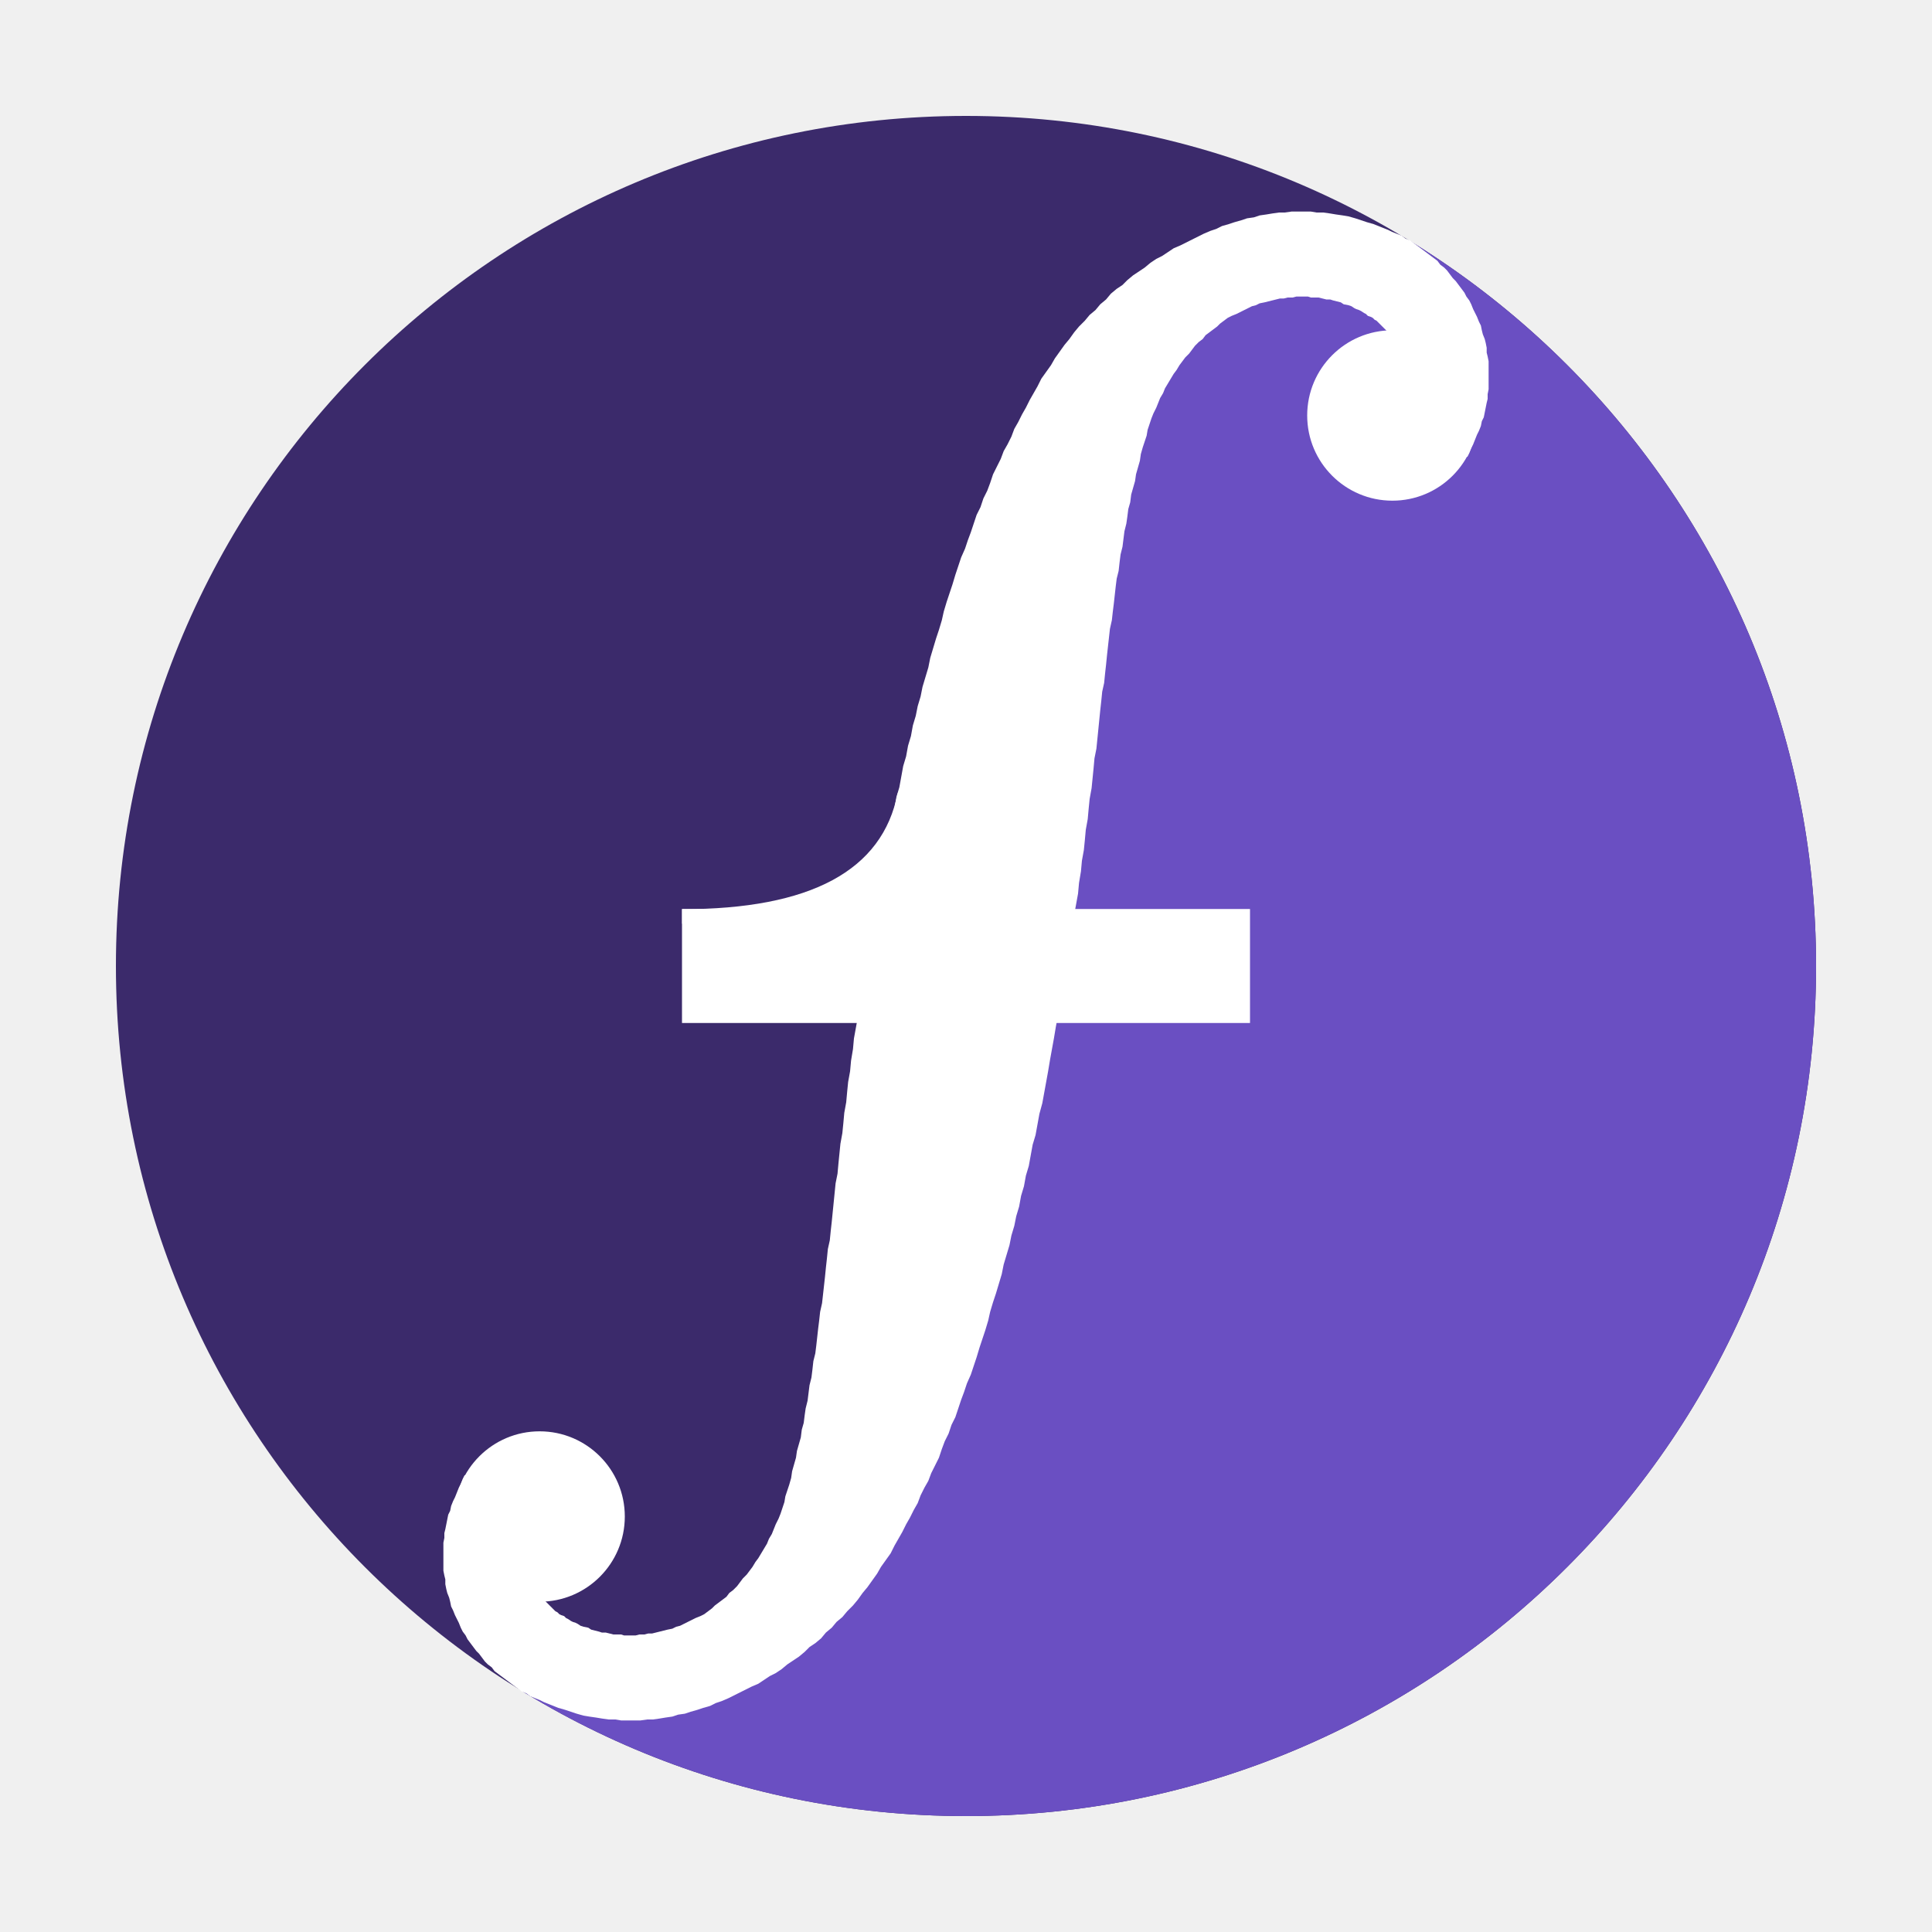
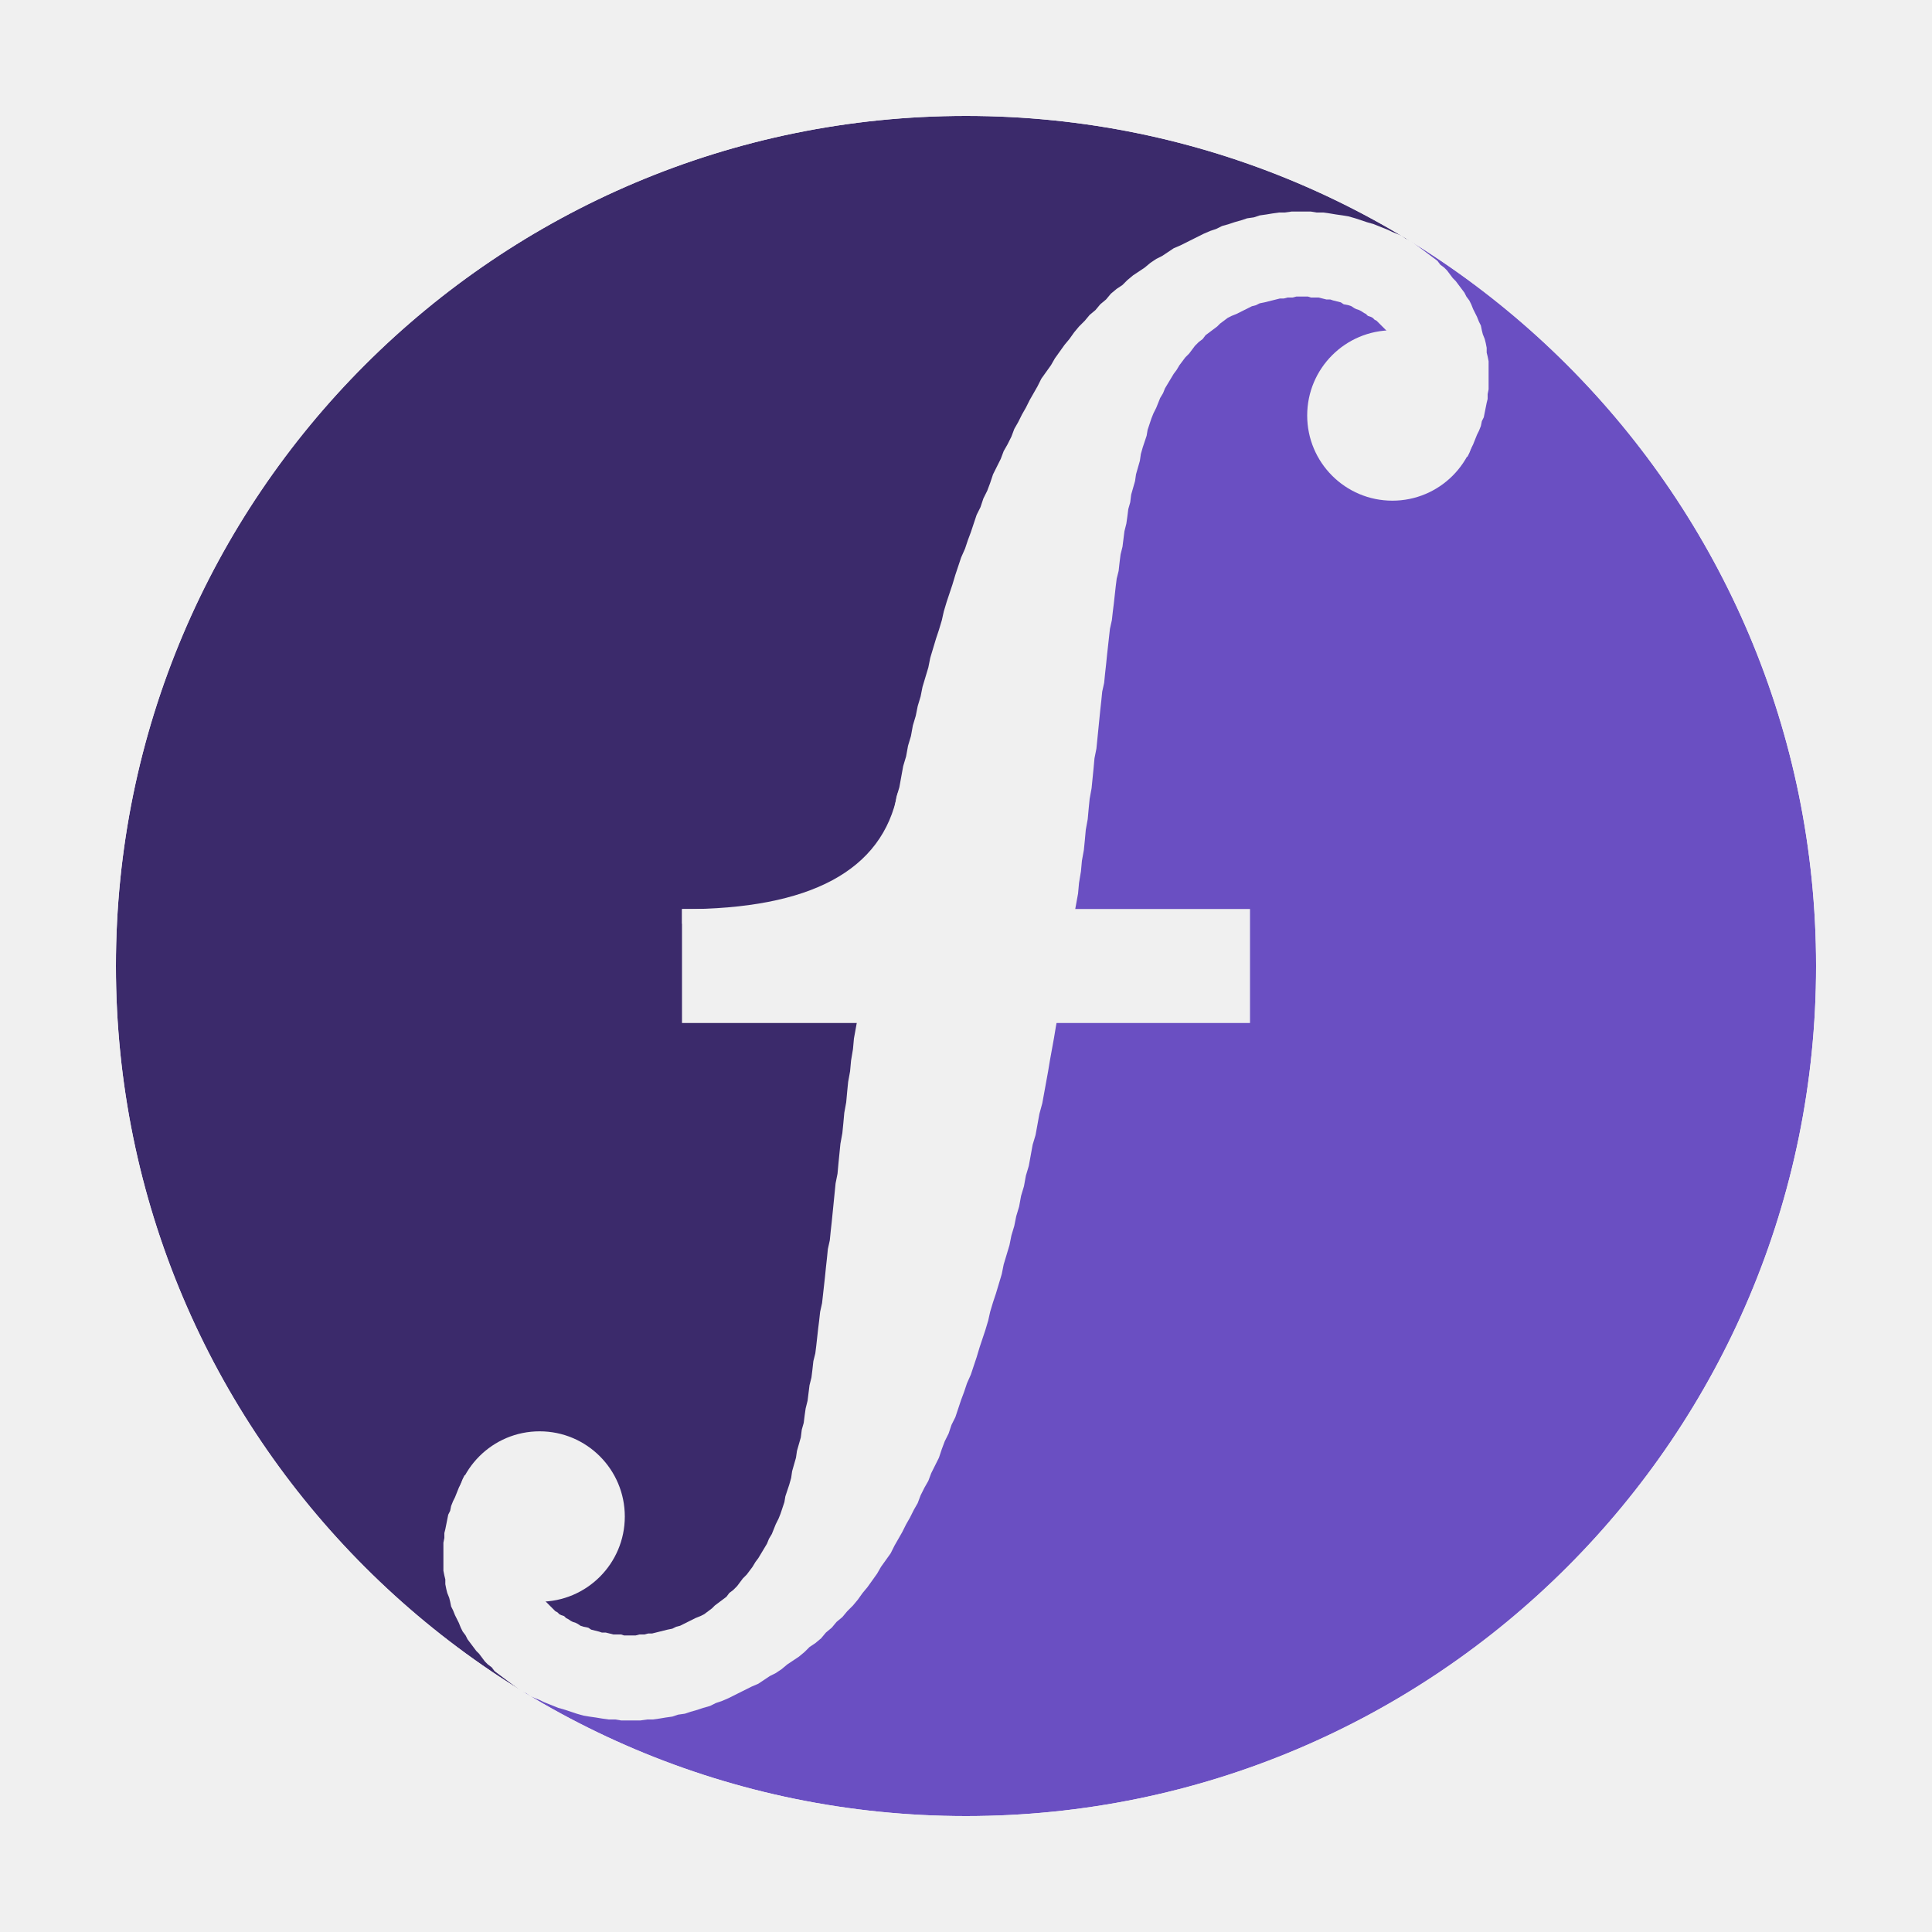
<svg xmlns="http://www.w3.org/2000/svg" viewBox="0 0 200 200" width="512" height="512">
  <defs>
    <clipPath id="disc">
      <circle cx="100" cy="100" r="88" />
    </clipPath>
+     <mask id="f-cutout" maskUnits="userSpaceOnUse" x="0" y="0" width="200" height="200">
+       <rect width="200" height="200" fill="#FFFFFF" />
+       <g fill="#000000">
+         <path d="M48.1 152.7 L47.9 153.1 L47.7 153.6 L47.5 154.0 L47.3 154.5 L47.1 155.0 L46.9 155.4 L46.7 155.9 L46.6 156.4 L46.4 156.8 L46.3 157.3 L46.2 157.8 L46.1 158.3 L46.0 158.7 L46.0 159.2 L45.9 159.7 L45.9 160.2 L45.9 160.7 L45.9 161.1 L45.9 161.6 L45.9 162.1 L45.9 162.6 L46.0 163.1 L46.1 163.5 L46.1 164.0 L46.2 164.5 L46.3 164.9 L46.5 165.4 L46.6 165.8 L46.7 166.3 L46.9 166.7 L47.1 167.2 L47.3 167.6 L47.5 168.0 L47.7 168.5 L47.9 168.9 L48.2 169.3 L48.4 169.7 L48.7 170.1 L49.0 170.5 L49.3 170.9 L49.6 171.2 L49.9 171.6 L50.2 172.0 L50.5 172.3 L50.9 172.6 L51.2 173.0 L51.6 173.3 L52.0 173.6 L52.4 173.9 L52.8 174.2 L53.2 174.5 L53.6 174.8 L54.0 175.1 L54.5 175.3 L54.9 175.6 L55.4 175.8 L55.9 176.0 L56.3 176.2 L56.8 176.4 L57.3 176.6 L57.8 176.8 L58.5 177.0 L59.1 177.2 L59.7 177.4 L60.4 177.6 L61.0 177.7 L61.7 177.8 L62.3 177.9 L63.0 178.0 L63.7 178.0 L64.3 178.1 L65.0 178.1 L65.6 178.1 L66.3 178.1 L67.0 178.0 L67.6 178.0 L68.3 177.9 L68.9 177.8 L69.6 177.7 L70.2 177.5 L70.9 177.4 L71.5 177.2 L72.2 177.0 L72.8 176.8 L73.5 176.6 L74.1 176.3 L74.7 176.1 L75.4 175.8 L76.0 175.5 L76.6 175.2 L77.2 174.9 L77.8 174.6 L78.5 174.3 L79.1 173.9 L79.7 173.5 L80.3 173.2 L80.9 172.8 L81.5 172.3 L82.1 171.9 L82.7 171.5 L83.3 171.0 L83.8 170.5 L84.4 170.1 L85.0 169.6 L85.5 169.0 L86.1 168.5 L86.6 167.9 L87.2 167.4 L87.7 166.8 L88.3 166.2 L88.8 165.6 L89.3 164.9 L89.8 164.3 L90.3 163.6 L90.8 162.9 L91.2 162.2 L91.7 161.5 L92.2 160.8 L92.6 160.0 L93.0 159.3 L93.4 158.6 L93.8 157.8 L94.2 157.1 L94.6 156.3 L95.0 155.6 L95.3 154.8 L95.7 154.0 L96.1 153.3 L96.4 152.5 L96.8 151.7 L97.2 150.9 L97.5 150.0 L97.8 149.2 L98.2 148.4 L98.5 147.5 L98.9 146.7 L99.2 145.8 L99.5 144.9 L99.8 144.1 L100.1 143.2 L100.5 142.3 L100.8 141.4 L101.1 140.5 L101.4 139.5 L101.7 138.6 L102.0 137.7 L102.3 136.7 L102.5 135.8 L102.8 134.8 L103.1 133.9 L103.4 132.9 L103.7 131.9 L103.9 130.9 L104.2 129.9 L104.5 128.9 L104.7 127.9 L105.0 126.9 L105.2 125.9 L105.5 124.9 L105.7 123.8 L106.0 122.8 L106.2 121.7 L106.5 120.7 L106.7 119.6 L106.9 118.5 L107.2 117.5 L107.4 116.4 L107.6 115.3 L107.9 114.2 L108.1 113.1 L108.3 112.0 L108.5 110.9 L108.7 109.7 L108.9 108.6 L109.1 107.5 L109.3 106.3 L109.5 105.2 L109.8 104.0 L109.9 102.9 L110.1 101.7 L110.3 100.5 L110.5 99.3 L110.7 98.2 L110.9 97.0 L111.1 95.9 L111.2 94.7 L111.4 93.6 L111.6 92.5 L111.7 91.4 L111.9 90.2 L112.0 89.1 L112.2 88.0 L112.3 87.0 L112.4 85.9 L112.6 84.8 L112.7 83.7 L112.8 82.7 L113.0 81.6 L113.1 80.6 L113.2 79.6 L113.3 78.5 L113.5 77.5 L113.6 76.5 L113.7 75.5 L113.8 74.5 L113.9 73.5 L114.0 72.6 L114.1 71.6 L114.3 70.7 L114.4 69.7 L114.5 68.8 L114.6 67.8 L114.7 66.9 L114.8 66.0 L114.9 65.1 L115.1 64.2 L115.2 63.3 L115.3 62.5 L115.4 61.6 L115.5 60.7 L115.6 59.9 L115.8 59.1 L115.9 58.2 L116.0 57.4 L116.2 56.6 L116.3 55.8 L116.4 55.0 L116.6 54.2 L116.7 53.5 L116.8 52.7 L117.0 52.0 L117.1 51.2 L117.3 50.5 L117.5 49.8 L117.6 49.1 L117.8 48.4 L118.0 47.7 L118.1 47.0 L118.3 46.3 L118.5 45.7 L118.7 45.1 L118.8 44.5 L119.0 43.9 L119.2 43.3 L119.4 42.8 L119.7 42.2 L119.9 41.7 L120.1 41.2 L120.4 40.7 L120.6 40.2 L120.9 39.7 L121.2 39.2 L121.5 38.7 L121.8 38.3 L122.1 37.8 L122.4 37.4 L122.7 37.0 L123.1 36.6 L123.4 36.2 L123.7 35.8 L124.1 35.4 L124.5 35.1 L124.8 34.7 L125.2 34.4 L125.6 34.1 L126.0 33.8 L126.3 33.5 L126.7 33.2 L127.1 32.9 L127.5 32.7 L128.0 32.5 L128.4 32.3 L128.8 32.1 L129.2 31.9 L129.6 31.7 L130.0 31.6 L130.4 31.4 L130.9 31.3 L131.3 31.2 L131.7 31.1 L132.1 31.0 L132.5 30.9 L132.9 30.9 L133.3 30.8 L133.8 30.8 L134.2 30.7 L134.6 30.7 L135.0 30.7 L135.4 30.7 L135.7 30.8 L136.1 30.8 L136.5 30.8 L136.9 30.9 L137.3 31.0 L137.7 31.0 L138.0 31.1 L138.4 31.2 L138.8 31.3 L139.1 31.5 L139.6 31.6 L139.9 31.7 L140.2 31.9 L140.4 32.0 L140.7 32.1 L140.9 32.2 L141.2 32.4 L141.4 32.5 L141.6 32.7 L141.9 32.8 L142.1 32.9 L142.3 33.1 L142.5 33.2 L142.7 33.4 L142.9 33.6 L143.0 33.7 L143.2 33.9 L143.4 34.1 L143.5 34.2 L143.7 34.4 L143.8 34.6 L143.9 34.8 L144.1 34.9 L144.2 35.1 L144.3 35.3 L144.4 35.5 L144.5 35.7 L144.6 35.9 L144.7 36.1 L144.8 36.2 L144.9 36.4 L144.9 36.6 L145.0 36.8 L145.1 37.0 L145.1 37.2 L145.2 37.4 L145.2 37.6 L145.2 37.8 L145.3 38.0 L145.3 38.2 L145.3 38.5 L145.3 38.7 L145.3 38.9 L145.3 39.1 L145.3 39.3 L145.3 39.5 L145.3 39.7 L145.2 40.0 L145.2 40.2 L145.2 40.4 L145.1 40.6 L145.1 40.9 L145.0 41.1 L144.9 41.3 L144.8 41.5 L144.7 41.8 L144.6 42.0 L144.5 42.2 L144.4 42.5 L144.3 42.7 L144.1 43.0 L151.9 47.3 L152.1 46.9 L152.3 46.4 L152.5 46.0 L152.7 45.5 L152.9 45.0 L153.1 44.6 L153.3 44.1 L153.4 43.6 L153.6 43.2 L153.7 42.7 L153.8 42.2 L153.9 41.7 L154.0 41.3 L154.0 40.8 L154.1 40.3 L154.1 39.8 L154.1 39.3 L154.1 38.9 L154.1 38.4 L154.1 37.9 L154.1 37.4 L154.0 36.9 L153.9 36.5 L153.9 36.0 L153.8 35.5 L153.7 35.1 L153.5 34.6 L153.4 34.2 L153.3 33.7 L153.1 33.3 L152.9 32.8 L152.7 32.4 L152.5 32.0 L152.3 31.5 L152.1 31.1 L151.8 30.7 L151.6 30.3 L151.3 29.9 L151.0 29.5 L150.7 29.1 L150.4 28.8 L150.1 28.4 L149.8 28.0 L149.5 27.7 L149.1 27.4 L148.8 27.0 L148.4 26.7 L148.0 26.4 L147.6 26.1 L147.2 25.8 L146.8 25.5 L146.4 25.2 L146.0 24.9 L145.5 24.7 L145.1 24.4 L144.6 24.2 L144.1 24.0 L143.7 23.8 L143.2 23.6 L142.7 23.4 L142.2 23.2 L141.5 23.0 L140.9 22.8 L140.3 22.6 L139.6 22.4 L139.0 22.3 L138.3 22.2 L137.7 22.1 L137.0 22.0 L136.3 22.0 L135.7 21.9 L135.0 21.9 L134.4 21.9 L133.7 21.9 L133.0 22.0 L132.4 22.0 L131.7 22.1 L131.1 22.2 L130.4 22.3 L129.8 22.5 L129.1 22.6 L128.5 22.8 L127.8 23.0 L127.2 23.2 L126.5 23.4 L125.9 23.7 L125.3 23.9 L124.6 24.2 L124.0 24.5 L123.4 24.8 L122.8 25.1 L122.2 25.4 L121.5 25.7 L120.9 26.1 L120.3 26.5 L119.7 26.8 L119.1 27.2 L118.5 27.7 L117.9 28.1 L117.3 28.5 L116.7 29.0 L116.2 29.5 L115.6 29.9 L115.0 30.4 L114.5 31.0 L113.9 31.5 L113.4 32.1 L112.8 32.6 L112.3 33.2 L111.7 33.8 L111.2 34.4 L110.7 35.1 L110.2 35.7 L109.7 36.4 L109.2 37.1 L108.8 37.8 L108.3 38.5 L107.8 39.2 L107.4 40.0 L107.0 40.7 L106.6 41.4 L106.2 42.2 L105.8 42.9 L105.4 43.7 L105.0 44.4 L104.7 45.2 L104.3 46.0 L103.9 46.7 L103.6 47.5 L103.2 48.3 L102.8 49.1 L102.5 50.0 L102.2 50.8 L101.8 51.6 L101.5 52.5 L101.1 53.3 L100.8 54.2 L100.5 55.1 L100.2 55.9 L99.9 56.8 L99.5 57.7 L99.2 58.6 L98.9 59.5 L98.6 60.5 L98.3 61.4 L98.0 62.3 L97.7 63.3 L97.5 64.2 L97.2 65.2 L96.9 66.1 L96.6 67.1 L96.3 68.1 L96.1 69.1 L95.8 70.1 L95.5 71.1 L95.3 72.1 L95.0 73.1 L94.8 74.1 L94.5 75.1 L94.3 76.2 L94.0 77.2 L93.8 78.3 L93.5 79.3 L93.3 80.4 L93.1 81.5 L92.8 82.5 L92.6 83.6 L92.4 84.7 L92.1 85.8 L91.9 86.9 L91.7 88.0 L91.5 89.1 L91.3 90.3 L91.1 91.4 L90.9 92.5 L90.7 93.7 L90.5 94.8 L90.2 96.0 L90.1 97.1 L89.9 98.3 L89.7 99.5 L89.5 100.7 L89.3 101.8 L89.1 103.0 L88.9 104.1 L88.8 105.3 L88.6 106.4 L88.4 107.5 L88.3 108.6 L88.1 109.8 L88.0 110.9 L87.8 112.0 L87.7 113.0 L87.6 114.1 L87.4 115.2 L87.3 116.3 L87.2 117.3 L87.0 118.4 L86.9 119.4 L86.8 120.4 L86.7 121.5 L86.5 122.5 L86.4 123.5 L86.3 124.5 L86.2 125.5 L86.1 126.5 L86.0 127.4 L85.9 128.4 L85.7 129.3 L85.6 130.3 L85.5 131.2 L85.4 132.2 L85.3 133.1 L85.2 134.0 L85.1 134.9 L84.9 135.8 L84.8 136.7 L84.7 137.5 L84.6 138.4 L84.5 139.3 L84.4 140.1 L84.2 140.9 L84.1 141.8 L84.0 142.6 L83.8 143.4 L83.7 144.2 L83.6 145.0 L83.4 145.8 L83.3 146.5 L83.2 147.3 L83.0 148.0 L82.9 148.8 L82.7 149.5 L82.5 150.2 L82.4 150.9 L82.2 151.6 L82.0 152.3 L81.9 153.0 L81.7 153.7 L81.5 154.3 L81.3 154.9 L81.2 155.5 L81.0 156.1 L80.8 156.7 L80.6 157.2 L80.3 157.8 L80.1 158.3 L79.9 158.8 L79.6 159.3 L79.4 159.8 L79.1 160.3 L78.8 160.8 L78.5 161.3 L78.2 161.7 L77.9 162.2 L77.6 162.6 L77.3 163.0 L76.9 163.4 L76.6 163.8 L76.3 164.2 L75.9 164.6 L75.5 164.9 L75.2 165.3 L74.8 165.6 L74.4 165.9 L74.0 166.2 L73.7 166.5 L73.3 166.8 L72.9 167.1 L72.5 167.3 L72.0 167.5 L71.6 167.7 L71.2 167.9 L70.8 168.1 L70.4 168.3 L70.0 168.4 L69.6 168.6 L69.1 168.7 L68.7 168.8 L68.3 168.9 L67.9 169.0 L67.5 169.1 L67.1 169.1 L66.7 169.2 L66.2 169.2 L65.8 169.3 L65.4 169.3 L65.0 169.3 L64.6 169.3 L64.3 169.2 L63.9 169.2 L63.5 169.2 L63.1 169.1 L62.7 169.0 L62.3 169.0 L62.0 168.9 L61.6 168.8 L61.2 168.7 L60.9 168.5 L60.4 168.4 L60.1 168.3 L59.8 168.1 L59.6 168.0 L59.3 167.9 L59.1 167.8 L58.8 167.6 L58.6 167.5 L58.4 167.3 L58.1 167.2 L57.9 167.1 L57.7 166.9 L57.5 166.8 L57.3 166.6 L57.1 166.4 L57.0 166.3 L56.8 166.1 L56.6 165.9 L56.5 165.8 L56.3 165.6 L56.2 165.4 L56.1 165.2 L55.9 165.1 L55.8 164.9 L55.7 164.7 L55.6 164.5 L55.5 164.3 L55.4 164.1 L55.3 163.9 L55.2 163.8 L55.1 163.6 L55.1 163.4 L55.0 163.2 L54.9 163.0 L54.9 162.8 L54.8 162.6 L54.8 162.4 L54.8 162.2 L54.7 162.0 L54.7 161.8 L54.7 161.5 L54.7 161.3 L54.7 161.1 L54.7 160.9 L54.7 160.7 L54.7 160.5 L54.7 160.3 L54.8 160.0 L54.8 159.8 L54.8 159.6 L54.9 159.4 L54.9 159.1 L55.0 158.9 L55.1 158.7 L55.2 158.5 L55.3 158.2 L55.4 158.0 L55.5 157.8 L55.6 157.5 L55.7 157.3 L55.9 157.0 Z" />
+         <circle cx="144.14" cy="43.01" r="8.82" />
+         <circle cx="55.86" cy="156.99" r="8.82" />
+         <path d="M70.6 94.1 L129.4 94.1 L129.4 105.9 L70.6 105.9 Z" />
+         <path d="M70.61 95.62 L70.61 94.12 Q90.57 94.12 92.92 82.12 L96.92 82.12 L94.57 95.62 Z" />
+       </g>
+     </mask>
  </defs>
  <g clip-path="url(#disc)">
-     <rect width="200" height="200" fill="#3B2A6B" />
-     <path d="M-56.7 355.9 L54.0 175.1 L56.3 171.3 L56.7 171.5 L57.0 171.7 L57.4 171.8 L57.7 172.0 L58.1 172.2 L58.5 172.3 L58.9 172.5 L59.3 172.7 L59.8 172.8 L60.3 173.0 L60.9 173.1 L61.4 173.3 L61.9 173.4 L62.4 173.5 L62.9 173.5 L63.4 173.6 L64.0 173.6 L64.5 173.7 L65.0 173.7 L65.5 173.7 L66.1 173.7 L66.6 173.6 L67.1 173.6 L67.7 173.5 L68.2 173.4 L68.7 173.3 L69.3 173.2 L69.8 173.1 L70.3 172.9 L70.9 172.8 L71.4 172.6 L71.9 172.4 L72.5 172.2 L73.0 172.0 L73.5 171.8 L74.0 171.5 L74.5 171.3 L75.0 171.0 L75.6 170.7 L76.1 170.4 L76.6 170.1 L77.1 169.7 L77.5 169.4 L78.0 169.0 L78.5 168.6 L79.0 168.3 L79.5 167.8 L79.9 167.4 L80.4 167.0 L80.8 166.5 L81.3 166.1 L81.7 165.6 L82.2 165.1 L82.6 164.6 L83.0 164.1 L83.4 163.6 L83.8 163.0 L84.2 162.5 L84.6 161.9 L84.9 161.3 L85.3 160.7 L85.7 160.1 L86.0 159.5 L86.3 158.8 L86.7 158.2 L87.0 157.5 L87.3 156.8 L87.6 156.1 L87.8 155.4 L88.1 154.7 L88.4 154.0 L88.7 153.3 L88.9 152.5 L89.2 151.8 L89.5 151.0 L89.7 150.3 L90.0 149.5 L90.2 148.7 L90.5 147.9 L90.7 147.1 L90.9 146.3 L91.2 145.5 L91.4 144.6 L91.6 143.8 L91.9 142.9 L92.1 142.1 L92.3 141.2 L92.5 140.3 L92.7 139.5 L92.9 138.6 L93.2 137.7 L93.4 136.8 L93.6 135.8 L93.8 134.9 L94.0 134.0 L94.2 133.0 L94.4 132.1 L94.6 131.1 L94.8 130.2 L94.9 129.2 L95.1 128.2 L95.3 127.2 L95.5 126.2 L95.7 125.2 L95.9 124.2 L96.1 123.2 L96.3 122.1 L96.4 121.1 L96.6 120.0 L96.8 119.0 L97.0 117.9 L97.2 116.9 L97.4 115.8 L97.6 114.7 L97.7 113.6 L97.9 112.5 L98.1 111.4 L98.3 110.3 L98.5 109.2 L98.7 108.1 L98.8 106.9 L99.0 105.8 L99.2 104.6 L99.4 103.5 L99.6 102.3 L99.8 101.2 L100.0 100.0 L100.0 100.0 L100.2 98.8 L100.4 97.7 L100.6 96.5 L100.8 95.4 L101.0 94.2 L101.2 93.1 L101.3 91.9 L101.5 90.8 L101.7 89.7 L101.9 88.6 L102.1 87.5 L102.3 86.4 L102.4 85.3 L102.6 84.2 L102.8 83.1 L103.0 82.1 L103.2 81.0 L103.4 80.0 L103.6 78.9 L103.7 77.9 L103.9 76.8 L104.1 75.8 L104.3 74.8 L104.5 73.8 L104.7 72.8 L104.9 71.8 L105.1 70.8 L105.2 69.8 L105.4 68.9 L105.6 67.9 L105.8 67.0 L106.0 66.0 L106.2 65.1 L106.4 64.2 L106.6 63.2 L106.8 62.3 L107.1 61.4 L107.3 60.5 L107.5 59.7 L107.7 58.8 L107.9 57.9 L108.1 57.1 L108.4 56.2 L108.6 55.4 L108.8 54.5 L109.1 53.7 L109.3 52.9 L109.5 52.1 L109.8 51.3 L110.0 50.5 L110.3 49.7 L110.5 49.0 L110.8 48.2 L111.1 47.5 L111.3 46.7 L111.6 46.0 L111.9 45.3 L112.2 44.6 L112.4 43.9 L112.7 43.2 L113.0 42.5 L113.3 41.8 L113.7 41.2 L114.0 40.5 L114.3 39.9 L114.7 39.3 L115.1 38.7 L115.4 38.1 L115.8 37.5 L116.2 37.0 L116.6 36.4 L117.0 35.9 L117.4 35.4 L117.8 34.9 L118.3 34.4 L118.7 33.9 L119.2 33.5 L119.6 33.0 L120.1 32.6 L120.5 32.2 L121.0 31.7 L121.5 31.4 L122.0 31.0 L122.5 30.6 L122.9 30.3 L123.4 29.9 L123.9 29.6 L124.4 29.3 L125.0 29.0 L125.5 28.7 L126.0 28.5 L126.5 28.2 L127.0 28.0 L127.5 27.8 L128.1 27.6 L128.6 27.4 L129.1 27.2 L129.7 27.1 L130.2 26.9 L130.7 26.8 L131.3 26.7 L131.8 26.6 L132.3 26.5 L132.9 26.4 L133.4 26.4 L133.9 26.3 L134.5 26.3 L135.0 26.3 L135.5 26.3 L136.0 26.4 L136.6 26.4 L137.1 26.5 L137.6 26.5 L138.1 26.6 L138.6 26.7 L139.1 26.9 L139.7 27.0 L140.2 27.2 L140.7 27.3 L141.1 27.5 L141.5 27.7 L141.9 27.8 L142.3 28.0 L142.6 28.2 L143.0 28.3 L143.3 28.5 L143.7 28.7 L146.0 24.9 L256.7 -155.9 L294.7 -128.2 L328.0 -94.9 L355.7 -56.8 L377.1 -14.9 L391.7 29.9 L399.1 76.3 L399.1 123.4 L391.7 169.9 L377.2 214.7 L355.9 256.7 L328.2 294.7 L294.9 328.0 L256.8 355.7 L214.9 377.1 L170.1 391.7 L123.7 399.1 L76.6 399.1 L30.1 391.7 L-14.7 377.2 Z" fill="#6A4FC2" />
-   </g>
-   <g fill="#FFFFFF">
-     <path d="M48.1 152.7 L47.9 153.1 L47.7 153.6 L47.5 154.0 L47.3 154.5 L47.1 155.0 L46.9 155.4 L46.7 155.9 L46.6 156.4 L46.4 156.8 L46.3 157.3 L46.2 157.8 L46.1 158.3 L46.0 158.7 L46.0 159.2 L45.9 159.7 L45.9 160.2 L45.9 160.7 L45.9 161.1 L45.9 161.6 L45.9 162.1 L45.9 162.6 L46.0 163.1 L46.1 163.5 L46.1 164.0 L46.2 164.5 L46.3 164.9 L46.5 165.4 L46.6 165.8 L46.7 166.3 L46.9 166.7 L47.1 167.2 L47.3 167.6 L47.5 168.0 L47.7 168.5 L47.9 168.9 L48.2 169.3 L48.4 169.7 L48.7 170.1 L49.0 170.5 L49.3 170.9 L49.6 171.2 L49.9 171.6 L50.2 172.0 L50.5 172.3 L50.9 172.6 L51.2 173.0 L51.6 173.3 L52.0 173.6 L52.4 173.9 L52.8 174.2 L53.2 174.5 L53.6 174.8 L54.0 175.1 L54.5 175.3 L54.9 175.6 L55.4 175.8 L55.9 176.0 L56.3 176.2 L56.8 176.4 L57.3 176.6 L57.8 176.8 L58.5 177.0 L59.1 177.2 L59.7 177.4 L60.4 177.6 L61.0 177.7 L61.7 177.8 L62.3 177.9 L63.0 178.0 L63.7 178.0 L64.3 178.1 L65.0 178.1 L65.6 178.1 L66.3 178.1 L67.0 178.0 L67.6 178.0 L68.3 177.9 L68.9 177.8 L69.6 177.7 L70.2 177.5 L70.9 177.4 L71.5 177.2 L72.2 177.0 L72.8 176.8 L73.5 176.6 L74.1 176.3 L74.7 176.1 L75.4 175.8 L76.0 175.5 L76.6 175.2 L77.2 174.9 L77.8 174.6 L78.5 174.3 L79.1 173.9 L79.7 173.5 L80.3 173.2 L80.9 172.8 L81.5 172.3 L82.1 171.9 L82.7 171.5 L83.3 171.0 L83.8 170.5 L84.4 170.1 L85.0 169.6 L85.5 169.0 L86.1 168.5 L86.6 167.9 L87.2 167.4 L87.7 166.8 L88.3 166.2 L88.8 165.6 L89.3 164.9 L89.8 164.3 L90.3 163.6 L90.8 162.9 L91.2 162.2 L91.7 161.5 L92.2 160.8 L92.6 160.0 L93.0 159.3 L93.4 158.6 L93.8 157.8 L94.2 157.1 L94.6 156.3 L95.0 155.6 L95.3 154.8 L95.7 154.0 L96.1 153.3 L96.4 152.5 L96.8 151.7 L97.2 150.9 L97.5 150.0 L97.8 149.2 L98.2 148.4 L98.5 147.5 L98.9 146.7 L99.2 145.8 L99.5 144.9 L99.8 144.1 L100.1 143.2 L100.5 142.3 L100.8 141.4 L101.1 140.5 L101.4 139.5 L101.7 138.6 L102.0 137.7 L102.3 136.7 L102.5 135.8 L102.8 134.8 L103.1 133.9 L103.4 132.9 L103.7 131.9 L103.9 130.9 L104.2 129.9 L104.5 128.9 L104.7 127.9 L105.0 126.9 L105.2 125.9 L105.5 124.9 L105.7 123.8 L106.0 122.8 L106.2 121.7 L106.5 120.7 L106.7 119.6 L106.9 118.5 L107.2 117.5 L107.4 116.4 L107.6 115.3 L107.9 114.2 L108.1 113.1 L108.3 112.0 L108.5 110.9 L108.7 109.7 L108.9 108.6 L109.1 107.5 L109.3 106.3 L109.5 105.2 L109.8 104.0 L109.9 102.9 L110.1 101.7 L110.3 100.5 L110.5 99.3 L110.7 98.2 L110.9 97.0 L111.1 95.9 L111.2 94.7 L111.4 93.6 L111.6 92.5 L111.7 91.4 L111.9 90.2 L112.0 89.1 L112.2 88.0 L112.3 87.0 L112.4 85.9 L112.6 84.8 L112.7 83.7 L112.8 82.7 L113.0 81.6 L113.1 80.6 L113.2 79.6 L113.3 78.5 L113.5 77.5 L113.6 76.5 L113.7 75.5 L113.8 74.5 L113.9 73.5 L114.0 72.6 L114.1 71.6 L114.3 70.7 L114.4 69.7 L114.5 68.8 L114.6 67.8 L114.7 66.9 L114.8 66.0 L114.9 65.1 L115.1 64.2 L115.2 63.3 L115.3 62.5 L115.4 61.6 L115.5 60.7 L115.6 59.9 L115.8 59.1 L115.9 58.2 L116.0 57.4 L116.2 56.6 L116.3 55.8 L116.4 55.0 L116.6 54.2 L116.7 53.5 L116.8 52.7 L117.0 52.0 L117.1 51.2 L117.3 50.5 L117.5 49.8 L117.6 49.1 L117.8 48.4 L118.0 47.7 L118.1 47.0 L118.3 46.3 L118.5 45.7 L118.7 45.1 L118.8 44.5 L119.0 43.9 L119.2 43.3 L119.4 42.8 L119.7 42.2 L119.9 41.7 L120.1 41.2 L120.4 40.7 L120.6 40.2 L120.9 39.7 L121.2 39.2 L121.5 38.7 L121.8 38.3 L122.1 37.8 L122.4 37.4 L122.7 37.0 L123.1 36.6 L123.4 36.2 L123.7 35.8 L124.1 35.4 L124.5 35.1 L124.8 34.7 L125.2 34.4 L125.6 34.1 L126.0 33.8 L126.3 33.5 L126.7 33.2 L127.1 32.9 L127.5 32.7 L128.0 32.5 L128.4 32.3 L128.8 32.1 L129.2 31.9 L129.6 31.7 L130.0 31.6 L130.4 31.4 L130.9 31.3 L131.3 31.2 L131.7 31.1 L132.1 31.0 L132.5 30.9 L132.9 30.9 L133.3 30.8 L133.8 30.8 L134.2 30.7 L134.6 30.7 L135.0 30.7 L135.4 30.7 L135.7 30.8 L136.1 30.8 L136.5 30.8 L136.9 30.9 L137.3 31.0 L137.7 31.0 L138.0 31.1 L138.4 31.2 L138.8 31.3 L139.1 31.5 L139.6 31.6 L139.9 31.7 L140.2 31.9 L140.4 32.0 L140.7 32.1 L140.9 32.2 L141.2 32.4 L141.4 32.5 L141.6 32.7 L141.9 32.8 L142.1 32.9 L142.3 33.1 L142.5 33.2 L142.7 33.4 L142.9 33.6 L143.0 33.7 L143.2 33.9 L143.4 34.1 L143.5 34.2 L143.7 34.4 L143.8 34.6 L143.9 34.8 L144.1 34.9 L144.2 35.1 L144.3 35.3 L144.4 35.5 L144.5 35.7 L144.6 35.9 L144.7 36.1 L144.8 36.2 L144.9 36.4 L144.9 36.6 L145.0 36.8 L145.1 37.0 L145.1 37.2 L145.2 37.4 L145.2 37.6 L145.2 37.8 L145.3 38.0 L145.3 38.2 L145.3 38.5 L145.3 38.7 L145.3 38.9 L145.3 39.1 L145.3 39.3 L145.3 39.5 L145.3 39.7 L145.2 40.0 L145.2 40.2 L145.2 40.4 L145.1 40.6 L145.1 40.9 L145.0 41.1 L144.9 41.3 L144.8 41.5 L144.7 41.8 L144.6 42.0 L144.5 42.2 L144.4 42.5 L144.3 42.7 L144.1 43.0 L151.9 47.3 L152.1 46.9 L152.3 46.4 L152.5 46.0 L152.7 45.5 L152.9 45.0 L153.1 44.6 L153.3 44.1 L153.4 43.6 L153.6 43.2 L153.7 42.7 L153.8 42.2 L153.9 41.7 L154.0 41.3 L154.0 40.8 L154.1 40.3 L154.1 39.8 L154.1 39.3 L154.1 38.9 L154.1 38.4 L154.1 37.9 L154.1 37.4 L154.0 36.9 L153.9 36.5 L153.9 36.0 L153.8 35.5 L153.7 35.1 L153.5 34.6 L153.4 34.2 L153.3 33.7 L153.1 33.3 L152.9 32.8 L152.7 32.4 L152.5 32.0 L152.3 31.5 L152.1 31.1 L151.8 30.7 L151.6 30.3 L151.3 29.9 L151.0 29.5 L150.7 29.1 L150.4 28.8 L150.1 28.4 L149.8 28.0 L149.5 27.7 L149.1 27.4 L148.8 27.0 L148.4 26.7 L148.0 26.4 L147.6 26.1 L147.2 25.8 L146.8 25.5 L146.4 25.2 L146.0 24.9 L145.5 24.7 L145.1 24.4 L144.6 24.2 L144.1 24.0 L143.7 23.8 L143.2 23.6 L142.7 23.4 L142.2 23.2 L141.5 23.0 L140.9 22.8 L140.3 22.6 L139.6 22.4 L139.0 22.3 L138.3 22.2 L137.7 22.1 L137.0 22.0 L136.3 22.0 L135.7 21.9 L135.0 21.9 L134.4 21.9 L133.7 21.9 L133.0 22.0 L132.4 22.0 L131.7 22.1 L131.1 22.2 L130.4 22.3 L129.8 22.5 L129.1 22.6 L128.5 22.8 L127.8 23.0 L127.2 23.2 L126.5 23.4 L125.9 23.7 L125.3 23.9 L124.6 24.2 L124.0 24.5 L123.4 24.8 L122.8 25.1 L122.2 25.4 L121.5 25.7 L120.9 26.1 L120.3 26.5 L119.7 26.8 L119.1 27.2 L118.5 27.7 L117.9 28.1 L117.3 28.5 L116.7 29.0 L116.2 29.5 L115.6 29.9 L115.0 30.4 L114.5 31.0 L113.9 31.5 L113.4 32.1 L112.8 32.6 L112.3 33.2 L111.7 33.8 L111.2 34.4 L110.7 35.1 L110.2 35.7 L109.7 36.4 L109.2 37.1 L108.8 37.8 L108.3 38.5 L107.8 39.2 L107.4 40.0 L107.0 40.7 L106.6 41.4 L106.2 42.2 L105.8 42.9 L105.4 43.7 L105.0 44.4 L104.7 45.2 L104.3 46.0 L103.9 46.7 L103.6 47.5 L103.2 48.3 L102.8 49.1 L102.5 50.0 L102.2 50.8 L101.8 51.6 L101.5 52.5 L101.1 53.3 L100.8 54.2 L100.5 55.1 L100.2 55.9 L99.9 56.8 L99.5 57.7 L99.2 58.6 L98.9 59.5 L98.6 60.5 L98.3 61.4 L98.0 62.3 L97.7 63.3 L97.5 64.2 L97.2 65.2 L96.9 66.1 L96.6 67.1 L96.3 68.1 L96.1 69.1 L95.8 70.1 L95.5 71.1 L95.3 72.1 L95.0 73.1 L94.8 74.1 L94.5 75.1 L94.3 76.2 L94.0 77.2 L93.8 78.3 L93.5 79.3 L93.3 80.4 L93.1 81.5 L92.8 82.5 L92.6 83.6 L92.4 84.7 L92.1 85.8 L91.9 86.9 L91.7 88.0 L91.5 89.1 L91.3 90.3 L91.1 91.4 L90.9 92.5 L90.7 93.7 L90.5 94.8 L90.2 96.0 L90.1 97.1 L89.9 98.3 L89.7 99.5 L89.5 100.7 L89.3 101.8 L89.1 103.0 L88.9 104.1 L88.8 105.3 L88.6 106.4 L88.4 107.5 L88.3 108.6 L88.1 109.8 L88.0 110.9 L87.8 112.0 L87.7 113.0 L87.6 114.1 L87.4 115.2 L87.3 116.3 L87.2 117.3 L87.0 118.4 L86.9 119.4 L86.8 120.4 L86.7 121.5 L86.5 122.5 L86.4 123.5 L86.3 124.5 L86.2 125.5 L86.1 126.5 L86.0 127.4 L85.9 128.4 L85.7 129.3 L85.6 130.3 L85.5 131.2 L85.4 132.2 L85.3 133.1 L85.2 134.0 L85.1 134.9 L84.9 135.8 L84.8 136.7 L84.7 137.5 L84.6 138.4 L84.5 139.3 L84.4 140.1 L84.2 140.9 L84.1 141.8 L84.0 142.6 L83.8 143.4 L83.7 144.2 L83.6 145.0 L83.4 145.8 L83.3 146.5 L83.2 147.3 L83.0 148.0 L82.9 148.8 L82.7 149.5 L82.5 150.2 L82.4 150.9 L82.2 151.6 L82.0 152.3 L81.9 153.0 L81.7 153.7 L81.5 154.3 L81.3 154.9 L81.2 155.5 L81.0 156.1 L80.8 156.7 L80.6 157.2 L80.3 157.8 L80.1 158.3 L79.9 158.8 L79.6 159.3 L79.4 159.8 L79.1 160.3 L78.8 160.8 L78.5 161.3 L78.2 161.7 L77.9 162.2 L77.6 162.6 L77.3 163.0 L76.9 163.4 L76.6 163.8 L76.3 164.2 L75.9 164.6 L75.5 164.9 L75.2 165.3 L74.8 165.6 L74.4 165.9 L74.0 166.2 L73.7 166.5 L73.3 166.8 L72.9 167.1 L72.5 167.3 L72.0 167.5 L71.6 167.7 L71.2 167.9 L70.8 168.1 L70.4 168.3 L70.0 168.4 L69.6 168.6 L69.1 168.7 L68.7 168.8 L68.3 168.9 L67.9 169.0 L67.5 169.1 L67.1 169.1 L66.7 169.2 L66.2 169.2 L65.8 169.3 L65.4 169.3 L65.0 169.3 L64.6 169.3 L64.3 169.2 L63.9 169.2 L63.5 169.2 L63.1 169.1 L62.7 169.0 L62.3 169.0 L62.0 168.9 L61.6 168.8 L61.2 168.7 L60.9 168.5 L60.4 168.4 L60.1 168.3 L59.8 168.1 L59.6 168.0 L59.3 167.9 L59.1 167.8 L58.8 167.6 L58.6 167.5 L58.4 167.3 L58.1 167.2 L57.9 167.1 L57.7 166.9 L57.5 166.8 L57.3 166.6 L57.1 166.4 L57.0 166.3 L56.8 166.1 L56.6 165.9 L56.5 165.8 L56.3 165.6 L56.2 165.4 L56.1 165.2 L55.9 165.1 L55.8 164.9 L55.7 164.7 L55.6 164.5 L55.5 164.3 L55.4 164.1 L55.3 163.9 L55.2 163.8 L55.1 163.6 L55.1 163.4 L55.0 163.2 L54.9 163.0 L54.9 162.8 L54.8 162.6 L54.8 162.4 L54.8 162.2 L54.7 162.0 L54.7 161.8 L54.7 161.5 L54.7 161.3 L54.7 161.1 L54.7 160.9 L54.7 160.7 L54.7 160.5 L54.7 160.3 L54.8 160.0 L54.8 159.8 L54.8 159.6 L54.9 159.4 L54.9 159.1 L55.0 158.9 L55.1 158.7 L55.2 158.5 L55.3 158.2 L55.4 158.0 L55.5 157.8 L55.6 157.5 L55.7 157.3 L55.9 157.0 Z" />
-     <circle cx="144.14" cy="43.01" r="8.82" />
-     <circle cx="55.86" cy="156.99" r="8.82" />
-     <path d="M70.6 94.1 L129.4 94.1 L129.4 105.9 L70.6 105.9 Z" />
-     <path d="M70.61 95.62 L70.61 94.12 Q90.57 94.12 92.92 82.12 L96.92 82.12 L94.57 95.62 Z" />
+     <g mask="url(#f-cutout)">
+       <rect width="200" height="200" fill="#3B2A6B" />
+       <path d="M-56.7 355.9 L54.0 175.1 L56.3 171.3 L56.7 171.5 L57.0 171.7 L57.4 171.8 L57.7 172.0 L58.1 172.2 L58.5 172.3 L58.9 172.5 L59.3 172.7 L59.8 172.8 L60.3 173.0 L60.9 173.1 L61.4 173.3 L61.9 173.4 L62.4 173.5 L62.9 173.5 L63.4 173.6 L64.0 173.6 L64.5 173.7 L65.0 173.7 L65.5 173.7 L66.1 173.7 L66.6 173.6 L67.1 173.6 L67.7 173.5 L68.2 173.4 L68.7 173.3 L69.3 173.2 L69.8 173.1 L70.3 172.9 L70.9 172.8 L71.4 172.6 L71.9 172.4 L72.5 172.2 L73.0 172.0 L73.5 171.8 L74.0 171.5 L74.5 171.3 L75.0 171.0 L75.6 170.7 L76.1 170.4 L76.6 170.1 L77.1 169.7 L77.5 169.4 L78.0 169.0 L78.5 168.6 L79.0 168.3 L79.5 167.8 L79.9 167.4 L80.4 167.0 L80.8 166.5 L81.3 166.1 L81.7 165.6 L82.2 165.1 L82.6 164.6 L83.0 164.1 L83.4 163.6 L83.8 163.0 L84.2 162.5 L84.6 161.9 L84.9 161.3 L85.3 160.7 L85.7 160.1 L86.0 159.5 L86.3 158.8 L86.7 158.2 L87.0 157.5 L87.3 156.8 L87.6 156.1 L87.8 155.4 L88.1 154.7 L88.4 154.0 L88.7 153.3 L88.9 152.5 L89.2 151.8 L89.5 151.0 L89.7 150.3 L90.0 149.5 L90.2 148.7 L90.5 147.9 L90.7 147.1 L90.9 146.3 L91.2 145.5 L91.4 144.6 L91.6 143.8 L91.9 142.9 L92.1 142.1 L92.3 141.2 L92.5 140.3 L92.7 139.5 L92.9 138.6 L93.2 137.7 L93.4 136.8 L93.6 135.8 L93.8 134.9 L94.0 134.0 L94.2 133.0 L94.4 132.1 L94.6 131.1 L94.8 130.2 L94.9 129.2 L95.1 128.2 L95.3 127.2 L95.5 126.2 L95.7 125.2 L95.9 124.2 L96.1 123.2 L96.3 122.1 L96.4 121.1 L96.6 120.0 L96.8 119.0 L97.0 117.9 L97.2 116.9 L97.4 115.8 L97.6 114.7 L97.7 113.6 L97.9 112.5 L98.1 111.4 L98.3 110.3 L98.5 109.2 L98.7 108.1 L98.8 106.9 L99.0 105.8 L99.2 104.6 L99.4 103.5 L99.6 102.3 L99.8 101.2 L100.0 100.0 L100.0 100.0 L100.2 98.8 L100.4 97.7 L100.6 96.5 L100.8 95.4 L101.0 94.2 L101.2 93.1 L101.3 91.9 L101.5 90.8 L101.7 89.7 L101.9 88.6 L102.1 87.5 L102.3 86.4 L102.4 85.3 L102.6 84.2 L102.8 83.1 L103.0 82.1 L103.2 81.0 L103.4 80.0 L103.6 78.9 L103.7 77.9 L103.9 76.8 L104.1 75.8 L104.3 74.8 L104.5 73.8 L104.7 72.8 L104.9 71.8 L105.1 70.8 L105.2 69.8 L105.4 68.9 L105.6 67.9 L105.8 67.0 L106.0 66.0 L106.2 65.1 L106.4 64.2 L106.6 63.2 L106.8 62.3 L107.1 61.4 L107.3 60.5 L107.5 59.7 L107.7 58.8 L107.9 57.9 L108.1 57.1 L108.4 56.2 L108.6 55.4 L108.8 54.5 L109.1 53.7 L109.3 52.9 L109.5 52.1 L109.8 51.3 L110.0 50.5 L110.3 49.7 L110.5 49.0 L110.8 48.2 L111.1 47.5 L111.3 46.7 L111.6 46.0 L111.9 45.3 L112.2 44.6 L112.4 43.9 L112.7 43.2 L113.0 42.5 L113.3 41.8 L113.7 41.2 L114.0 40.5 L114.3 39.9 L114.7 39.3 L115.1 38.7 L115.4 38.1 L115.8 37.5 L116.2 37.0 L116.6 36.4 L117.0 35.9 L117.4 35.4 L117.8 34.9 L118.3 34.4 L118.7 33.9 L119.2 33.5 L119.6 33.0 L120.1 32.6 L120.5 32.2 L121.0 31.7 L121.5 31.4 L122.0 31.0 L122.5 30.6 L122.9 30.3 L123.4 29.9 L123.9 29.6 L124.4 29.3 L125.0 29.0 L125.5 28.7 L126.0 28.5 L126.5 28.2 L127.0 28.0 L127.5 27.8 L128.1 27.6 L128.6 27.4 L129.1 27.2 L129.7 27.1 L130.2 26.9 L130.7 26.8 L131.3 26.7 L131.8 26.6 L132.3 26.5 L132.9 26.4 L133.4 26.4 L133.9 26.3 L134.5 26.3 L135.0 26.3 L135.5 26.3 L136.0 26.4 L136.6 26.4 L137.1 26.5 L137.6 26.5 L138.1 26.6 L138.6 26.7 L139.1 26.9 L139.7 27.0 L140.2 27.2 L140.7 27.3 L141.1 27.5 L141.5 27.7 L141.9 27.8 L142.3 28.0 L142.6 28.2 L143.0 28.3 L143.3 28.5 L143.7 28.7 L146.0 24.9 L256.7 -155.9 L294.7 -128.2 L328.0 -94.9 L355.7 -56.8 L377.1 -14.9 L391.7 29.9 L399.1 76.3 L399.1 123.4 L391.7 169.9 L377.2 214.7 L355.9 256.7 L328.2 294.7 L294.9 328.0 L256.8 355.7 L214.9 377.1 L170.1 391.7 L123.7 399.1 L76.6 399.1 L30.1 391.7 L-14.7 377.2 Z" fill="#6A4FC2" />
+     </g>
  </g>
</svg>
